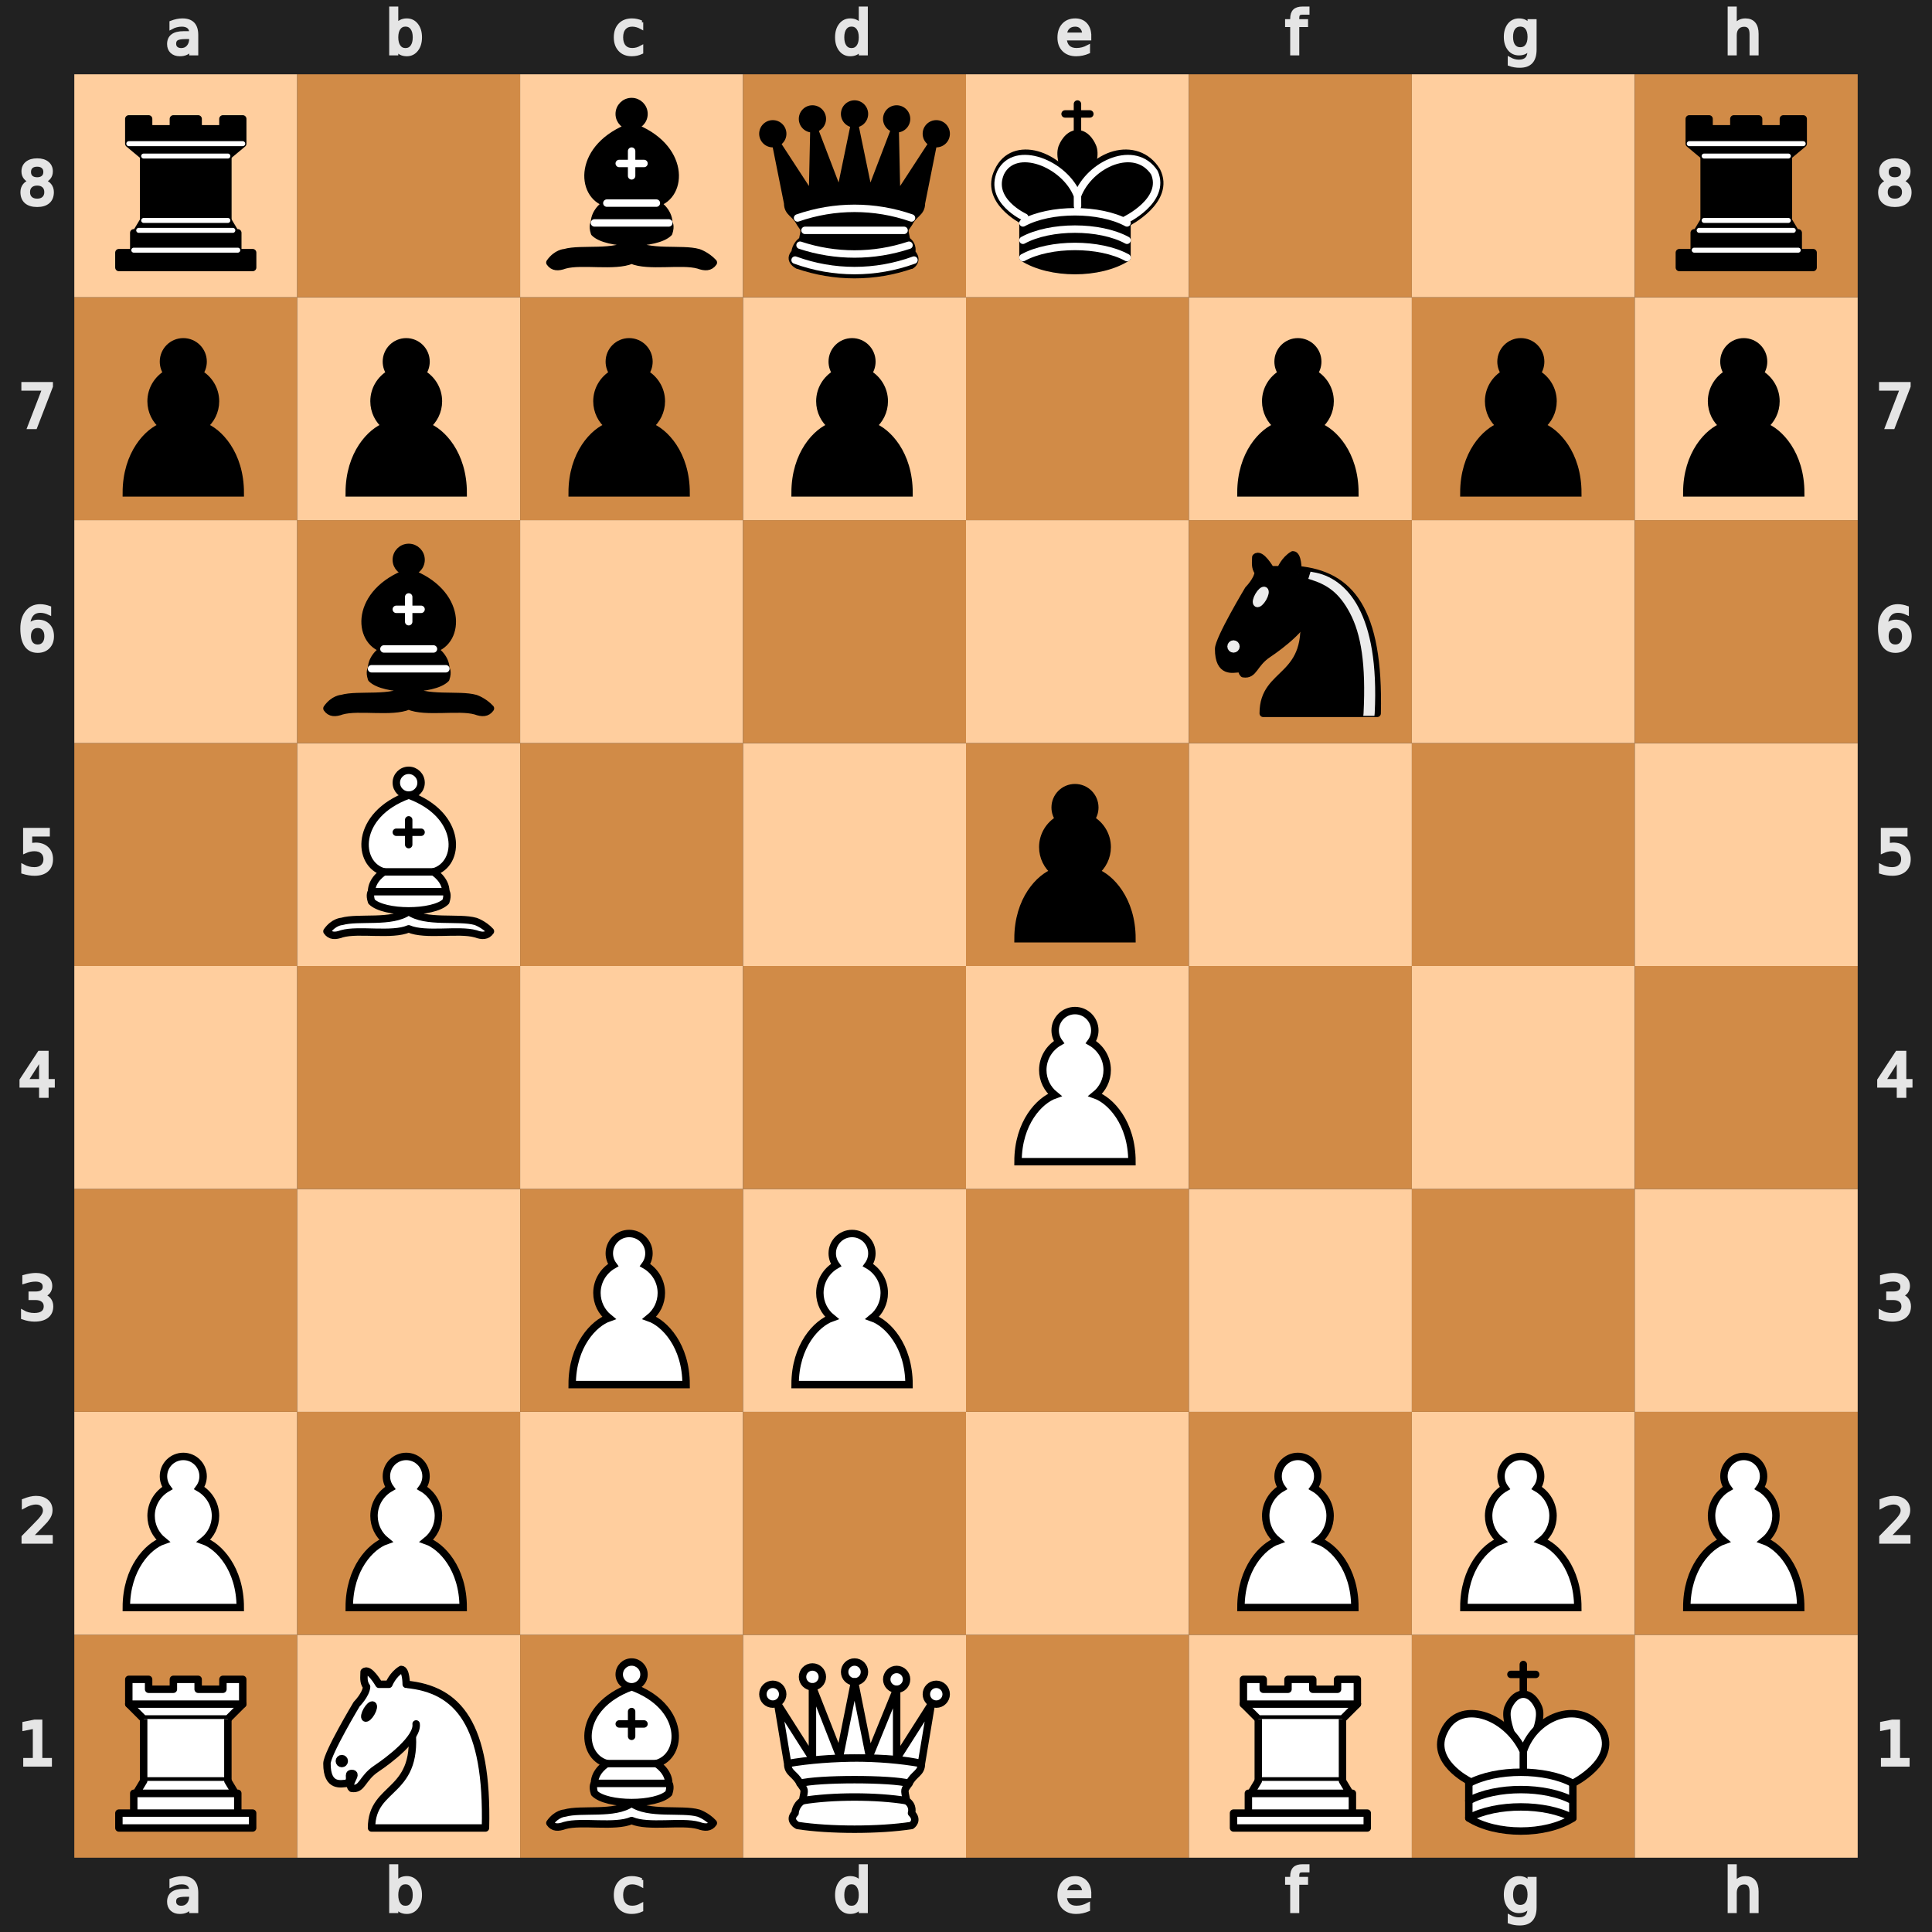
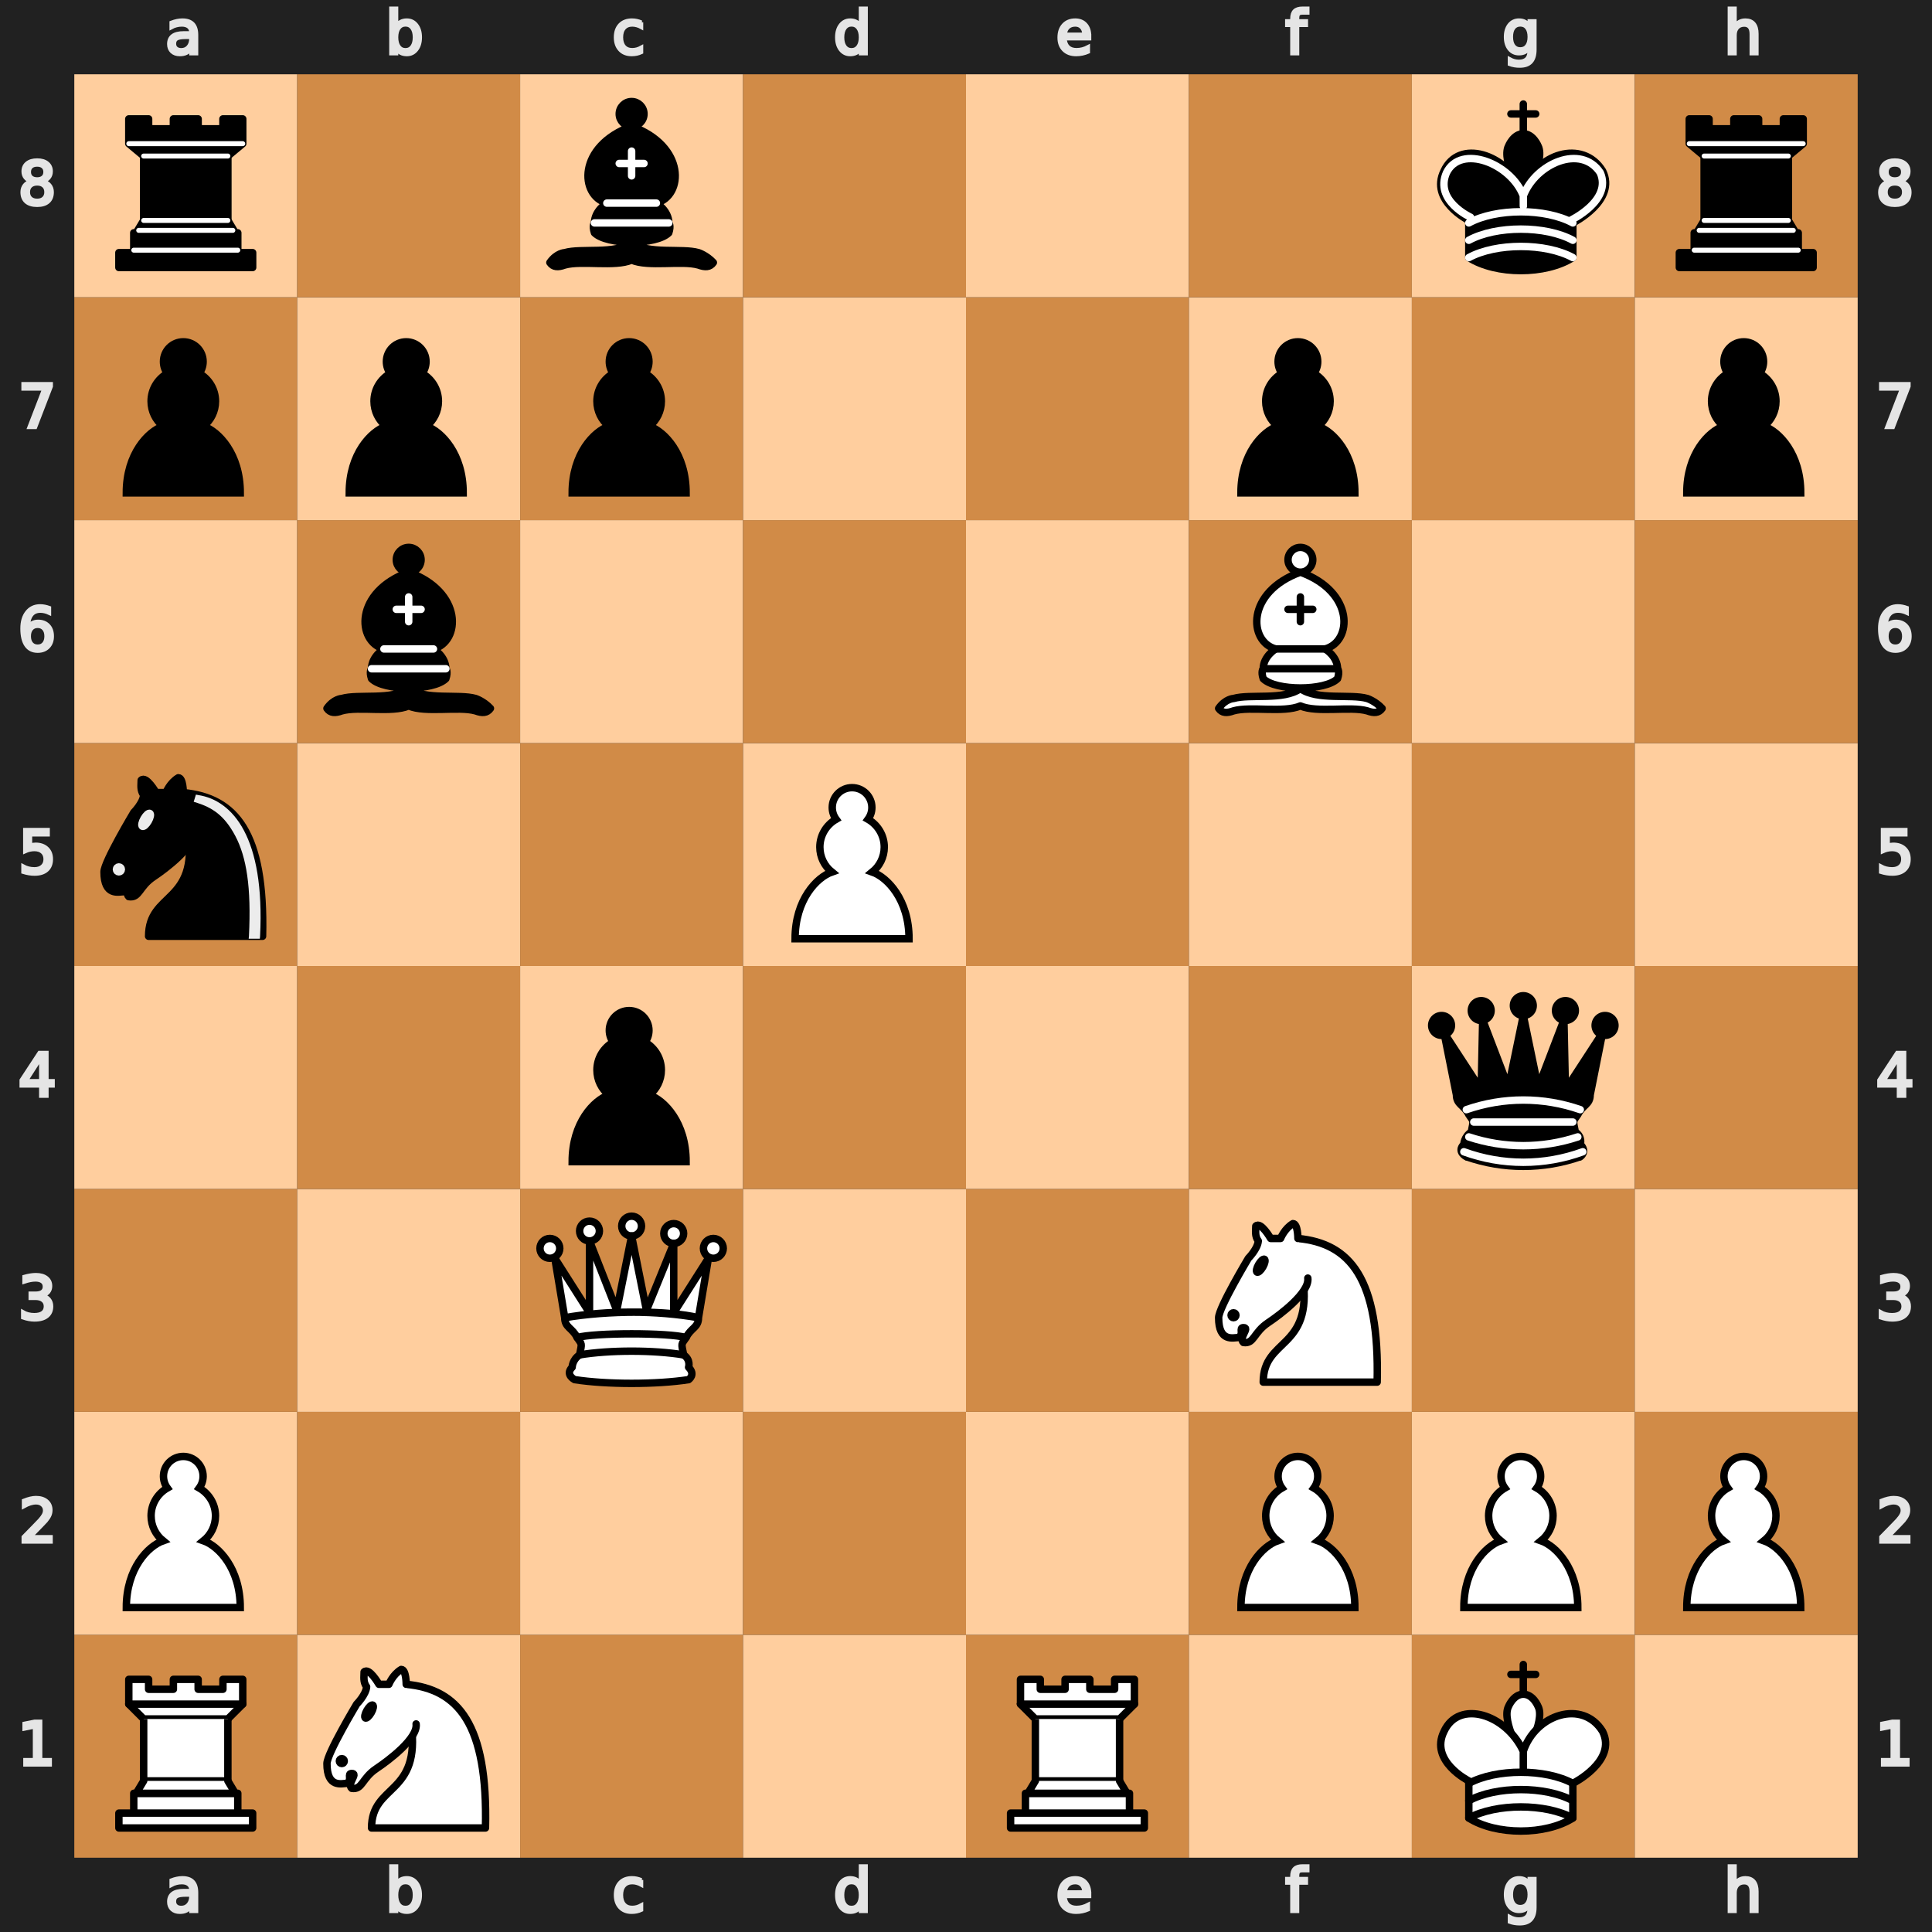
<svg xmlns="http://www.w3.org/2000/svg" xmlns:xlink="http://www.w3.org/1999/xlink" version="1.1" viewBox="0 0 390 390">
  <defs>
    <g class="white pawn" id="white-pawn">
      <path d="M22 9c-2.21 0-4 1.79-4 4 0 .89.29 1.71.78 2.38-1.95 1.12-3.28 3.21-3.28 5.62 0 2.03.94 3.84 2.41 5.03-3 1.06-7.41 5.55-7.41 13.47h23c0-7.92-4.41-12.41-7.41-13.47 1.47-1.19 2.41-3 2.41-5.03 0-2.41-1.33-4.5-3.28-5.62.49-.67.78-1.49.78-2.38 0-2.21-1.79-4-4-4z" fill="#fff" stroke="#000" stroke-linecap="round" stroke-width="1.5" />
    </g>
    <g class="white knight" fill="none" fill-rule="evenodd" id="white-knight" stroke="#000" stroke-linecap="round" stroke-linejoin="round" stroke-width="1.5">
      <path d="M 22,10 C 32.5,11 38.5,18 38,39 L 15,39 C 15,30 25,32.5 23,18" style="fill:#ffffff; stroke:#000000;" />
      <path d="M 24,18 C 24.38,20.91 18.45,25.37 16,27 C 13,29 13.18,31.34 11,31 C 9.958,30.06 12.41,27.96 11,28 C 10,28 11.19,29.23 10,30 C 9,30 5.997,31 6,26 C 6,24 12,14 12,14 C 12,14 13.89,12.1 14,10.5 C 13.27,9.506 13.5,8.5 13.5,7.5 C 14.5,6.5 16.5,10 16.5,10 L 18.5,10 C 18.5,10 19.28,8.008 21,7 C 22,7 22,10 22,10" style="fill:#ffffff; stroke:#000000;" />
      <path d="M 9.5 25.5 A 0.5 0.5 0 1 1 8.5,25.5 A 0.5 0.5 0 1 1 9.5 25.5 z" style="fill:#000000; stroke:#000000;" />
      <path d="M 15 15.5 A 0.5 1.5 0 1 1 14,15.5 A 0.5 1.5 0 1 1 15 15.5 z" style="fill:#000000; stroke:#000000;" transform="matrix(0.866,0.5,-0.5,0.866,9.693,-5.173)" />
    </g>
    <g class="white bishop" fill="none" fill-rule="evenodd" id="white-bishop" stroke="#000" stroke-linecap="round" stroke-linejoin="round" stroke-width="1.5">
      <g fill="#fff" stroke-linecap="butt">
        <path d="M9 36c3.39-.97 10.11.43 13.5-2 3.39 2.43 10.11 1.03 13.5 2 0 0 1.65.54 3 2-.68.97-1.65.99-3 .5-3.39-.97-10.11.46-13.5-1-3.39 1.46-10.11.03-13.5 1-1.354.49-2.323.47-3-.5 1.354-1.94 3-2 3-2zM15 32c2.5 2.5 12.5 2.5 15 0 .5-1.5 0-2 0-2 0-2.5-2.5-4-2.5-4 5.5-1.5 6-11.5-5-15.5-11 4-10.5 14-5 15.5 0 0-2.5 1.5-2.5 4 0 0-.5.5 0 2zM25 8a2.5 2.5 0 1 1-5 0 2.5 2.5 0 1 1 5 0z" />
      </g>
      <path d="M17.5 26h10M15 30h15m-7.5-14.5v5M20 18h5" stroke-linejoin="miter" />
    </g>
    <g class="white rook" fill="#fff" fill-rule="evenodd" id="white-rook" stroke="#000" stroke-linecap="round" stroke-linejoin="round" stroke-width="1.5">
      <path d="M9 39h27v-3H9v3zM12 36v-4h21v4H12zM11 14V9h4v2h5V9h5v2h5V9h4v5" stroke-linecap="butt" />
      <path d="M34 14l-3 3H14l-3-3" />
      <path d="M31 17v12.5H14V17" stroke-linecap="butt" stroke-linejoin="miter" />
      <path d="M31 29.5l1.5 2.5h-20l1.5-2.5" />
      <path d="M11 14h23" fill="none" stroke-linejoin="miter" />
    </g>
    <g class="white queen" fill="#fff" fill-rule="evenodd" id="white-queen" stroke="#000" stroke-linecap="round" stroke-linejoin="round" stroke-width="1.5">
      <path d="M8 12a2 2 0 1 1-4 0 2 2 0 1 1 4 0zM24.5 7.5a2 2 0 1 1-4 0 2 2 0 1 1 4 0zM41 12a2 2 0 1 1-4 0 2 2 0 1 1 4 0zM16 8.5a2 2 0 1 1-4 0 2 2 0 1 1 4 0zM33 9a2 2 0 1 1-4 0 2 2 0 1 1 4 0z" />
      <path d="M9 26c8.5-1.5 21-1.5 27 0l2-12-7 11V11l-5.5 13.5-3-15-3 15-5.5-14V25L7 14l2 12zM9 26c0 2 1.5 2 2.5 4 1 1.5 1 1 .5 3.5-1.5 1-1.5 2.5-1.5 2.5-1.5 1.5.5 2.5.5 2.5 6.5 1 16.5 1 23 0 0 0 1.5-1 0-2.5 0 0 .5-1.5-1-2.5-.5-2.5-.5-2 .5-3.5 1-2 2.5-2 2.5-4-8.5-1.5-18.5-1.5-27 0z" stroke-linecap="butt" />
      <path d="M11.5 30c3.5-1 18.5-1 22 0M12 33.5c6-1 15-1 21 0" fill="none" />
    </g>
    <g class="white king" fill="none" fill-rule="evenodd" id="white-king" stroke="#000" stroke-linecap="round" stroke-linejoin="round" stroke-width="1.5">
      <path d="M22.5 11.63V6M20 8h5" stroke-linejoin="miter" />
      <path d="M22.5 25s4.5-7.5 3-10.5c0 0-1-2.5-3-2.5s-3 2.5-3 2.5c-1.5 3 3 10.5 3 10.5" fill="#fff" stroke-linecap="butt" stroke-linejoin="miter" />
      <path d="M11.5 37c5.5 3.5 15.5 3.5 21 0v-7s9-4.5 6-10.5c-4-6.5-13.5-3.5-16 4V27v-3.5c-3.5-7.5-13-10.5-16-4-3 6 5 10 5 10V37z" fill="#fff" />
      <path d="M11.5 30c5.5-3 15.5-3 21 0m-21 3.5c5.5-3 15.5-3 21 0m-21 3.5c5.5-3 15.5-3 21 0" />
    </g>
    <g class="black pawn" id="black-pawn">
      <path d="M22 9c-2.21 0-4 1.79-4 4 0 .89.29 1.71.78 2.38-1.95 1.12-3.28 3.21-3.28 5.62 0 2.03.94 3.84 2.41 5.03-3 1.06-7.41 5.55-7.41 13.47h23c0-7.92-4.41-12.41-7.41-13.47 1.47-1.19 2.41-3 2.41-5.03 0-2.41-1.33-4.5-3.28-5.62.49-.67.78-1.49.78-2.38 0-2.21-1.79-4-4-4z" stroke="#000" stroke-linecap="round" stroke-width="1.5" />
    </g>
    <g class="black knight" fill="none" fill-rule="evenodd" id="black-knight" stroke="#000" stroke-linecap="round" stroke-linejoin="round" stroke-width="1.5">
      <path d="M 22,10 C 32.5,11 38.5,18 38,39 L 15,39 C 15,30 25,32.5 23,18" style="fill:#000000; stroke:#000000;" />
      <path d="M 24,18 C 24.38,20.91 18.45,25.37 16,27 C 13,29 13.18,31.34 11,31 C 9.958,30.06 12.41,27.96 11,28 C 10,28 11.19,29.23 10,30 C 9,30 5.997,31 6,26 C 6,24 12,14 12,14 C 12,14 13.89,12.1 14,10.5 C 13.27,9.506 13.5,8.5 13.5,7.5 C 14.5,6.5 16.5,10 16.5,10 L 18.5,10 C 18.5,10 19.28,8.008 21,7 C 22,7 22,10 22,10" style="fill:#000000; stroke:#000000;" />
      <path d="M 9.5 25.5 A 0.5 0.5 0 1 1 8.5,25.5 A 0.5 0.5 0 1 1 9.5 25.5 z" style="fill:#ececec; stroke:#ececec;" />
      <path d="M 15 15.5 A 0.5 1.5 0 1 1 14,15.5 A 0.5 1.5 0 1 1 15 15.5 z" style="fill:#ececec; stroke:#ececec;" transform="matrix(0.866,0.5,-0.5,0.866,9.693,-5.173)" />
      <path d="M 24.55,10.4 L 24.1,11.85 L 24.6,12 C 27.75,13 30.25,14.49 32.5,18.75 C 34.75,23.01 35.75,29.06 35.25,39 L 35.2,39.5 L 37.45,39.5 L 37.5,39 C 38,28.94 36.62,22.15 34.25,17.66 C 31.88,13.17 28.46,11.02 25.06,10.5 L 24.55,10.4 z " style="fill:#ececec; stroke:none;" />
    </g>
    <g class="black bishop" fill="none" fill-rule="evenodd" id="black-bishop" stroke="#000" stroke-linecap="round" stroke-linejoin="round" stroke-width="1.5">
      <path d="M9 36c3.39-.97 10.11.43 13.5-2 3.39 2.43 10.11 1.03 13.5 2 0 0 1.65.54 3 2-.68.97-1.65.99-3 .5-3.39-.97-10.11.46-13.5-1-3.39 1.46-10.11.03-13.5 1-1.354.49-2.323.47-3-.5 1.354-1.94 3-2 3-2zm6-4c2.5 2.5 12.5 2.5 15 0 .5-1.5 0-2 0-2 0-2.5-2.5-4-2.5-4 5.5-1.5 6-11.5-5-15.5-11 4-10.5 14-5 15.5 0 0-2.5 1.5-2.5 4 0 0-.5.5 0 2zM25 8a2.5 2.5 0 1 1-5 0 2.5 2.5 0 1 1 5 0z" fill="#000" stroke-linecap="butt" />
      <path d="M17.5 26h10M15 30h15m-7.5-14.5v5M20 18h5" stroke="#fff" stroke-linejoin="miter" />
    </g>
    <g class="black rook" fill="#000" fill-rule="evenodd" id="black-rook" stroke="#000" stroke-linecap="round" stroke-linejoin="round" stroke-width="1.5">
      <path d="M9 39h27v-3H9v3zM12.5 32l1.5-2.5h17l1.5 2.5h-20zM12 36v-4h21v4H12z" stroke-linecap="butt" />
      <path d="M14 29.5v-13h17v13H14z" stroke-linecap="butt" stroke-linejoin="miter" />
      <path d="M14 16.5L11 14h23l-3 2.5H14zM11 14V9h4v2h5V9h5v2h5V9h4v5H11z" stroke-linecap="butt" />
      <path d="M12 35.5h21M13 31.5h19M14 29.5h17M14 16.5h17M11 14h23" fill="none" stroke="#fff" stroke-linejoin="miter" stroke-width="1" />
    </g>
    <g class="black queen" fill="#000" fill-rule="evenodd" id="black-queen" stroke="#000" stroke-linecap="round" stroke-linejoin="round" stroke-width="1.5">
      <g fill="#000" stroke="none">
        <circle cx="6" cy="12" r="2.75" />
        <circle cx="14" cy="9" r="2.75" />
        <circle cx="22.5" cy="8" r="2.75" />
        <circle cx="31" cy="9" r="2.75" />
        <circle cx="39" cy="12" r="2.75" />
      </g>
      <path d="M9 26c8.5-1.5 21-1.5 27 0l2.5-12.5L31 25l-.3-14.1-5.2 13.6-3-14.5-3 14.5-5.2-13.6L14 25 6.5 13.5 9 26zM9 26c0 2 1.5 2 2.5 4 1 1.5 1 1 .5 3.5-1.5 1-1.5 2.5-1.5 2.5-1.5 1.5.5 2.5.5 2.5 6.5 1 16.5 1 23 0 0 0 1.5-1 0-2.5 0 0 .5-1.5-1-2.5-.5-2.5-.5-2 .5-3.5 1-2 2.5-2 2.5-4-8.5-1.5-18.5-1.5-27 0z" stroke-linecap="butt" />
      <path d="M11 38.5a35 35 1 0 0 23 0" fill="none" stroke-linecap="butt" />
      <path d="M11 29a35 35 1 0 1 23 0M12.5 31.5h20M11.5 34.5a35 35 1 0 0 22 0M10.5 37.5a35 35 1 0 0 24 0" fill="none" stroke="#fff" />
    </g>
    <g class="black king" fill="none" fill-rule="evenodd" id="black-king" stroke="#000" stroke-linecap="round" stroke-linejoin="round" stroke-width="1.5">
      <path d="M22.5 11.63V6" stroke-linejoin="miter" />
      <path d="M22.5 25s4.5-7.5 3-10.5c0 0-1-2.5-3-2.5s-3 2.5-3 2.5c-1.5 3 3 10.5 3 10.5" fill="#000" stroke-linecap="butt" stroke-linejoin="miter" />
      <path d="M11.5 37c5.5 3.5 15.5 3.5 21 0v-7s9-4.5 6-10.5c-4-6.5-13.5-3.5-16 4V27v-3.5c-3.5-7.5-13-10.5-16-4-3 6 5 10 5 10V37z" fill="#000" />
      <path d="M20 8h5" stroke-linejoin="miter" />
      <path d="M32 29.5s8.5-4 6.03-9.65C34.15 14 25 18 22.5 24.5l.01 2.1-.01-2.1C20 18 9.906 14 6.997 19.85c-2.497 5.65 4.853 9 4.853 9M11.5 30c5.5-3 15.5-3 21 0m-21 3.5c5.5-3 15.5-3 21 0m-21 3.5c5.5-3 15.5-3 21 0" stroke="#fff" />
    </g>
  </defs>
  <rect fill="#212121" height="390" width="390" x="0" y="0" />
  <rect class="square dark a1" fill="#d18b47" height="45" stroke="none" width="45" x="15" y="330" />
  <use transform="translate(15, 330)" xlink:href="#white-rook" />
  <rect class="square light b1" fill="#ffce9e" height="45" stroke="none" width="45" x="60" y="330" />
  <use transform="translate(60, 330)" xlink:href="#white-knight" />
  <rect class="square dark c1" fill="#d18b47" height="45" stroke="none" width="45" x="105" y="330" />
-   <use transform="translate(105, 330)" xlink:href="#white-bishop" />
  <rect class="square light d1" fill="#ffce9e" height="45" stroke="none" width="45" x="150" y="330" />
-   <use transform="translate(150, 330)" xlink:href="#white-queen" />
  <rect class="square dark e1" fill="#d18b47" height="45" stroke="none" width="45" x="195" y="330" />
+   <use transform="translate(195, 330)" xlink:href="#white-rook" />
  <rect class="square light f1" fill="#ffce9e" height="45" stroke="none" width="45" x="240" y="330" />
-   <use transform="translate(240, 330)" xlink:href="#white-rook" />
  <rect class="square dark g1" fill="#d18b47" height="45" stroke="none" width="45" x="285" y="330" />
  <use transform="translate(285, 330)" xlink:href="#white-king" />
  <rect class="square light h1" fill="#ffce9e" height="45" stroke="none" width="45" x="330" y="330" />
  <rect class="square light a2" fill="#ffce9e" height="45" stroke="none" width="45" x="15" y="285" />
  <use transform="translate(15, 285)" xlink:href="#white-pawn" />
  <rect class="square dark b2" fill="#d18b47" height="45" stroke="none" width="45" x="60" y="285" />
-   <use transform="translate(60, 285)" xlink:href="#white-pawn" />
  <rect class="square light c2" fill="#ffce9e" height="45" stroke="none" width="45" x="105" y="285" />
  <rect class="square dark d2" fill="#d18b47" height="45" stroke="none" width="45" x="150" y="285" />
  <rect class="square light e2" fill="#ffce9e" height="45" stroke="none" width="45" x="195" y="285" />
  <rect class="square dark f2" fill="#d18b47" height="45" stroke="none" width="45" x="240" y="285" />
  <use transform="translate(240, 285)" xlink:href="#white-pawn" />
  <rect class="square light g2" fill="#ffce9e" height="45" stroke="none" width="45" x="285" y="285" />
  <use transform="translate(285, 285)" xlink:href="#white-pawn" />
  <rect class="square dark h2" fill="#d18b47" height="45" stroke="none" width="45" x="330" y="285" />
  <use transform="translate(330, 285)" xlink:href="#white-pawn" />
  <rect class="square dark a3" fill="#d18b47" height="45" stroke="none" width="45" x="15" y="240" />
  <rect class="square light b3" fill="#ffce9e" height="45" stroke="none" width="45" x="60" y="240" />
  <rect class="square dark c3" fill="#d18b47" height="45" stroke="none" width="45" x="105" y="240" />
-   <use transform="translate(105, 240)" xlink:href="#white-pawn" />
+   <use transform="translate(105, 240)" xlink:href="#white-queen" />
  <rect class="square light d3" fill="#ffce9e" height="45" stroke="none" width="45" x="150" y="240" />
-   <use transform="translate(150, 240)" xlink:href="#white-pawn" />
  <rect class="square dark e3" fill="#d18b47" height="45" stroke="none" width="45" x="195" y="240" />
  <rect class="square light f3" fill="#ffce9e" height="45" stroke="none" width="45" x="240" y="240" />
+   <use transform="translate(240, 240)" xlink:href="#white-knight" />
  <rect class="square dark g3" fill="#d18b47" height="45" stroke="none" width="45" x="285" y="240" />
  <rect class="square light h3" fill="#ffce9e" height="45" stroke="none" width="45" x="330" y="240" />
  <rect class="square light a4" fill="#ffce9e" height="45" stroke="none" width="45" x="15" y="195" />
  <rect class="square dark b4" fill="#d18b47" height="45" stroke="none" width="45" x="60" y="195" />
  <rect class="square light c4" fill="#ffce9e" height="45" stroke="none" width="45" x="105" y="195" />
+   <use transform="translate(105, 195)" xlink:href="#black-pawn" />
  <rect class="square dark d4" fill="#d18b47" height="45" stroke="none" width="45" x="150" y="195" />
  <rect class="square light e4" fill="#ffce9e" height="45" stroke="none" width="45" x="195" y="195" />
-   <use transform="translate(195, 195)" xlink:href="#white-pawn" />
  <rect class="square dark f4" fill="#d18b47" height="45" stroke="none" width="45" x="240" y="195" />
  <rect class="square light g4" fill="#ffce9e" height="45" stroke="none" width="45" x="285" y="195" />
+   <use transform="translate(285, 195)" xlink:href="#black-queen" />
  <rect class="square dark h4" fill="#d18b47" height="45" stroke="none" width="45" x="330" y="195" />
  <rect class="square dark a5" fill="#d18b47" height="45" stroke="none" width="45" x="15" y="150" />
+   <use transform="translate(15, 150)" xlink:href="#black-knight" />
  <rect class="square light b5" fill="#ffce9e" height="45" stroke="none" width="45" x="60" y="150" />
-   <use transform="translate(60, 150)" xlink:href="#white-bishop" />
  <rect class="square dark c5" fill="#d18b47" height="45" stroke="none" width="45" x="105" y="150" />
  <rect class="square light d5" fill="#ffce9e" height="45" stroke="none" width="45" x="150" y="150" />
+   <use transform="translate(150, 150)" xlink:href="#white-pawn" />
  <rect class="square dark e5" fill="#d18b47" height="45" stroke="none" width="45" x="195" y="150" />
-   <use transform="translate(195, 150)" xlink:href="#black-pawn" />
  <rect class="square light f5" fill="#ffce9e" height="45" stroke="none" width="45" x="240" y="150" />
  <rect class="square dark g5" fill="#d18b47" height="45" stroke="none" width="45" x="285" y="150" />
  <rect class="square light h5" fill="#ffce9e" height="45" stroke="none" width="45" x="330" y="150" />
  <rect class="square light a6" fill="#ffce9e" height="45" stroke="none" width="45" x="15" y="105" />
  <rect class="square dark b6" fill="#d18b47" height="45" stroke="none" width="45" x="60" y="105" />
  <use transform="translate(60, 105)" xlink:href="#black-bishop" />
  <rect class="square light c6" fill="#ffce9e" height="45" stroke="none" width="45" x="105" y="105" />
  <rect class="square dark d6" fill="#d18b47" height="45" stroke="none" width="45" x="150" y="105" />
  <rect class="square light e6" fill="#ffce9e" height="45" stroke="none" width="45" x="195" y="105" />
  <rect class="square dark f6" fill="#d18b47" height="45" stroke="none" width="45" x="240" y="105" />
-   <use transform="translate(240, 105)" xlink:href="#black-knight" />
+   <use transform="translate(240, 105)" xlink:href="#white-bishop" />
  <rect class="square light g6" fill="#ffce9e" height="45" stroke="none" width="45" x="285" y="105" />
  <rect class="square dark h6" fill="#d18b47" height="45" stroke="none" width="45" x="330" y="105" />
  <rect class="square dark a7" fill="#d18b47" height="45" stroke="none" width="45" x="15" y="60" />
  <use transform="translate(15, 60)" xlink:href="#black-pawn" />
  <rect class="square light b7" fill="#ffce9e" height="45" stroke="none" width="45" x="60" y="60" />
  <use transform="translate(60, 60)" xlink:href="#black-pawn" />
  <rect class="square dark c7" fill="#d18b47" height="45" stroke="none" width="45" x="105" y="60" />
  <use transform="translate(105, 60)" xlink:href="#black-pawn" />
  <rect class="square light d7" fill="#ffce9e" height="45" stroke="none" width="45" x="150" y="60" />
-   <use transform="translate(150, 60)" xlink:href="#black-pawn" />
  <rect class="square dark e7" fill="#d18b47" height="45" stroke="none" width="45" x="195" y="60" />
  <rect class="square light f7" fill="#ffce9e" height="45" stroke="none" width="45" x="240" y="60" />
  <use transform="translate(240, 60)" xlink:href="#black-pawn" />
  <rect class="square dark g7" fill="#d18b47" height="45" stroke="none" width="45" x="285" y="60" />
-   <use transform="translate(285, 60)" xlink:href="#black-pawn" />
  <rect class="square light h7" fill="#ffce9e" height="45" stroke="none" width="45" x="330" y="60" />
  <use transform="translate(330, 60)" xlink:href="#black-pawn" />
  <rect class="square light a8" fill="#ffce9e" height="45" stroke="none" width="45" x="15" y="15" />
  <use transform="translate(15, 15)" xlink:href="#black-rook" />
  <rect class="square dark b8" fill="#d18b47" height="45" stroke="none" width="45" x="60" y="15" />
  <rect class="square light c8" fill="#ffce9e" height="45" stroke="none" width="45" x="105" y="15" />
  <use transform="translate(105, 15)" xlink:href="#black-bishop" />
  <rect class="square dark d8" fill="#d18b47" height="45" stroke="none" width="45" x="150" y="15" />
-   <use transform="translate(150, 15)" xlink:href="#black-queen" />
  <rect class="square light e8" fill="#ffce9e" height="45" stroke="none" width="45" x="195" y="15" />
-   <use transform="translate(195, 15)" xlink:href="#black-king" />
  <rect class="square dark f8" fill="#d18b47" height="45" stroke="none" width="45" x="240" y="15" />
  <rect class="square light g8" fill="#ffce9e" height="45" stroke="none" width="45" x="285" y="15" />
+   <use transform="translate(285, 15)" xlink:href="#black-king" />
  <rect class="square dark h8" fill="#d18b47" height="45" stroke="none" width="45" x="330" y="15" />
  <use transform="translate(330, 15)" xlink:href="#black-rook" />
  <g fill="#e5e5e5" stroke="#e5e5e5" transform="translate(20, 0) scale(0.75, 0.75)">
    <path d="M23.328 10.016q-1.742 0-2.414.398-.672.398-.672 1.36 0 .765.5 1.218.508.445 1.375.445 1.196 0 1.914-.843.727-.852.727-2.258v-.32zm2.867-.594v4.992h-1.437v-1.328q-.492.797-1.227 1.18-.734.375-1.797.375-1.343 0-2.14-.75-.79-.758-.79-2.024 0-1.476.985-2.226.992-.75 2.953-.75h2.016V8.75q0-.992-.656-1.531-.649-.547-1.829-.547-.75 0-1.46.18-.711.18-1.368.539V6.062q.79-.304 1.532-.453.742-.156 1.445-.156 1.898 0 2.836.984.937.985.937 2.985z" />
  </g>
  <g fill="#e5e5e5" stroke="#e5e5e5" transform="translate(20, 375) scale(0.75, 0.75)">
    <path d="M23.328 10.016q-1.742 0-2.414.398-.672.398-.672 1.36 0 .765.5 1.218.508.445 1.375.445 1.196 0 1.914-.843.727-.852.727-2.258v-.32zm2.867-.594v4.992h-1.437v-1.328q-.492.797-1.227 1.18-.734.375-1.797.375-1.343 0-2.14-.75-.79-.758-.79-2.024 0-1.476.985-2.226.992-.75 2.953-.75h2.016V8.75q0-.992-.656-1.531-.649-.547-1.829-.547-.75 0-1.46.18-.711.18-1.368.539V6.062q.79-.304 1.532-.453.742-.156 1.445-.156 1.898 0 2.836.984.937.985.937 2.985z" />
  </g>
  <g fill="#e5e5e5" stroke="#e5e5e5" transform="translate(65, 0) scale(0.75, 0.75)">
    <path d="M24.922 10.047q0-1.586-.656-2.485-.649-.906-1.79-.906-1.14 0-1.796.906-.649.899-.649 2.485 0 1.586.649 2.492.656.898 1.797.898 1.14 0 1.789-.898.656-.906.656-2.492zm-4.89-3.055q.452-.781 1.14-1.156.695-.383 1.656-.383 1.594 0 2.586 1.266 1 1.265 1 3.328 0 2.062-1 3.328-.992 1.266-2.586 1.266-.96 0-1.656-.375-.688-.383-1.14-1.164v1.312h-1.446V2.258h1.445z" />
  </g>
  <g fill="#e5e5e5" stroke="#e5e5e5" transform="translate(65, 375) scale(0.75, 0.75)">
    <path d="M24.922 10.047q0-1.586-.656-2.485-.649-.906-1.79-.906-1.14 0-1.796.906-.649.899-.649 2.485 0 1.586.649 2.492.656.898 1.797.898 1.14 0 1.789-.898.656-.906.656-2.492zm-4.89-3.055q.452-.781 1.14-1.156.695-.383 1.656-.383 1.594 0 2.586 1.266 1 1.265 1 3.328 0 2.062-1 3.328-.992 1.266-2.586 1.266-.96 0-1.656-.375-.688-.383-1.14-1.164v1.312h-1.446V2.258h1.445z" />
  </g>
  <g fill="#e5e5e5" stroke="#e5e5e5" transform="translate(110, 0) scale(0.75, 0.75)">
    <path d="M25.96 6v1.344q-.608-.336-1.226-.5-.609-.172-1.234-.172-1.398 0-2.172.89-.773.883-.773 2.485 0 1.601.773 2.492.774.883 2.172.883.625 0 1.234-.164.618-.172 1.227-.508v1.328q-.602.281-1.25.422-.64.14-1.367.14-1.977 0-3.14-1.242-1.165-1.242-1.165-3.351 0-2.14 1.172-3.367 1.18-1.227 3.227-1.227.664 0 1.296.14.633.134 1.227.407z" />
  </g>
  <g fill="#e5e5e5" stroke="#e5e5e5" transform="translate(110, 375) scale(0.75, 0.75)">
    <path d="M25.96 6v1.344q-.608-.336-1.226-.5-.609-.172-1.234-.172-1.398 0-2.172.89-.773.883-.773 2.485 0 1.601.773 2.492.774.883 2.172.883.625 0 1.234-.164.618-.172 1.227-.508v1.328q-.602.281-1.25.422-.64.14-1.367.14-1.977 0-3.14-1.242-1.165-1.242-1.165-3.351 0-2.14 1.172-3.367 1.18-1.227 3.227-1.227.664 0 1.296.14.633.134 1.227.407z" />
  </g>
  <g fill="#e5e5e5" stroke="#e5e5e5" transform="translate(155, 0) scale(0.75, 0.75)">
    <path d="M24.973 6.992V2.258h1.437v12.156h-1.437v-1.312q-.453.78-1.149 1.164-.687.375-1.656.375-1.586 0-2.586-1.266-.992-1.266-.992-3.328 0-2.063.992-3.328 1-1.266 2.586-1.266.969 0 1.656.383.696.375 1.149 1.156zm-4.899 3.055q0 1.586.649 2.492.656.898 1.797.898 1.14 0 1.796-.898.657-.906.657-2.492 0-1.586-.657-2.485-.656-.906-1.796-.906-1.141 0-1.797.906-.649.899-.649 2.485z" />
  </g>
  <g fill="#e5e5e5" stroke="#e5e5e5" transform="translate(155, 375) scale(0.75, 0.75)">
    <path d="M24.973 6.992V2.258h1.437v12.156h-1.437v-1.312q-.453.78-1.149 1.164-.687.375-1.656.375-1.586 0-2.586-1.266-.992-1.266-.992-3.328 0-2.063.992-3.328 1-1.266 2.586-1.266.969 0 1.656.383.696.375 1.149 1.156zm-4.899 3.055q0 1.586.649 2.492.656.898 1.797.898 1.14 0 1.796-.898.657-.906.657-2.492 0-1.586-.657-2.485-.656-.906-1.796-.906-1.141 0-1.797.906-.649.899-.649 2.485z" />
  </g>
  <g fill="#e5e5e5" stroke="#e5e5e5" transform="translate(200, 0) scale(0.75, 0.75)">
    <path d="M26.555 9.68v.703h-6.61q.094 1.484.89 2.265.806.774 2.235.774.828 0 1.602-.203.781-.203 1.547-.61v1.36q-.774.328-1.586.5-.813.172-1.649.172-2.093 0-3.32-1.22-1.219-1.218-1.219-3.296 0-2.148 1.157-3.406 1.164-1.266 3.132-1.266 1.766 0 2.79 1.14 1.03 1.134 1.03 3.087zm-1.438-.422q-.015-1.18-.664-1.883-.64-.703-1.703-.703-1.203 0-1.93.68-.718.68-.828 1.914z" />
  </g>
  <g fill="#e5e5e5" stroke="#e5e5e5" transform="translate(200, 375) scale(0.75, 0.75)">
    <path d="M26.555 9.68v.703h-6.61q.094 1.484.89 2.265.806.774 2.235.774.828 0 1.602-.203.781-.203 1.547-.61v1.36q-.774.328-1.586.5-.813.172-1.649.172-2.093 0-3.32-1.22-1.219-1.218-1.219-3.296 0-2.148 1.157-3.406 1.164-1.266 3.132-1.266 1.766 0 2.79 1.14 1.03 1.134 1.03 3.087zm-1.438-.422q-.015-1.18-.664-1.883-.64-.703-1.703-.703-1.203 0-1.93.68-.718.68-.828 1.914z" />
  </g>
  <g fill="#e5e5e5" stroke="#e5e5e5" transform="translate(245, 0) scale(0.75, 0.75)">
    <path d="M25.285 2.258v1.195H23.91q-.773 0-1.078.313-.297.312-.297 1.125v.773h2.367v1.117h-2.367v7.633H21.09V6.781h-1.375V5.664h1.375v-.61q0-1.46.68-2.124.68-.672 2.156-.672z" />
  </g>
  <g fill="#e5e5e5" stroke="#e5e5e5" transform="translate(245, 375) scale(0.75, 0.75)">
    <path d="M25.285 2.258v1.195H23.91q-.773 0-1.078.313-.297.312-.297 1.125v.773h2.367v1.117h-2.367v7.633H21.09V6.781h-1.375V5.664h1.375v-.61q0-1.46.68-2.124.68-.672 2.156-.672z" />
  </g>
  <g fill="#e5e5e5" stroke="#e5e5e5" transform="translate(290, 0) scale(0.75, 0.75)">
    <path d="M24.973 9.937q0-1.562-.649-2.421-.64-.86-1.804-.86-1.157 0-1.805.86-.64.859-.64 2.421 0 1.555.64 2.415.648.859 1.805.859 1.164 0 1.804-.86.649-.859.649-2.414zm1.437 3.391q0 2.234-.992 3.32-.992 1.094-3.04 1.094-.757 0-1.429-.117-.672-.11-1.304-.344v-1.398q.632.344 1.25.508.617.164 1.257.164 1.414 0 2.118-.743.703-.734.703-2.226v-.711q-.446.773-1.141 1.156-.695.383-1.664.383-1.61 0-2.594-1.227-.984-1.226-.984-3.25 0-2.03.984-3.257.985-1.227 2.594-1.227.969 0 1.664.383t1.14 1.156V5.664h1.438z" />
  </g>
  <g fill="#e5e5e5" stroke="#e5e5e5" transform="translate(290, 375) scale(0.75, 0.75)">
    <path d="M24.973 9.937q0-1.562-.649-2.421-.64-.86-1.804-.86-1.157 0-1.805.86-.64.859-.64 2.421 0 1.555.64 2.415.648.859 1.805.859 1.164 0 1.804-.86.649-.859.649-2.414zm1.437 3.391q0 2.234-.992 3.32-.992 1.094-3.04 1.094-.757 0-1.429-.117-.672-.11-1.304-.344v-1.398q.632.344 1.25.508.617.164 1.257.164 1.414 0 2.118-.743.703-.734.703-2.226v-.711q-.446.773-1.141 1.156-.695.383-1.664.383-1.61 0-2.594-1.227-.984-1.226-.984-3.25 0-2.03.984-3.257.985-1.227 2.594-1.227.969 0 1.664.383t1.14 1.156V5.664h1.438z" />
  </g>
  <g fill="#e5e5e5" stroke="#e5e5e5" transform="translate(335, 0) scale(0.75, 0.75)">
    <path d="M26.164 9.133v5.281h-1.437V9.18q0-1.243-.485-1.86-.484-.617-1.453-.617-1.164 0-1.836.742-.672.742-.672 2.024v4.945h-1.445V2.258h1.445v4.765q.516-.789 1.211-1.18.703-.39 1.617-.39 1.508 0 2.282.938.773.93.773 2.742z" />
  </g>
  <g fill="#e5e5e5" stroke="#e5e5e5" transform="translate(335, 375) scale(0.75, 0.75)">
    <path d="M26.164 9.133v5.281h-1.437V9.18q0-1.243-.485-1.86-.484-.617-1.453-.617-1.164 0-1.836.742-.672.742-.672 2.024v4.945h-1.445V2.258h1.445v4.765q.516-.789 1.211-1.18.703-.39 1.617-.39 1.508 0 2.282.938.773.93.773 2.742z" />
  </g>
  <g fill="#e5e5e5" stroke="#e5e5e5" transform="translate(0, 335) scale(0.75, 0.75)">
    <path d="M6.754 26.996h2.578v-8.898l-2.805.562v-1.437l2.79-.563h1.578v10.336h2.578v1.328h-6.72z" />
  </g>
  <g fill="#e5e5e5" stroke="#e5e5e5" transform="translate(375, 335) scale(0.75, 0.75)">
    <path d="M6.754 26.996h2.578v-8.898l-2.805.562v-1.437l2.79-.563h1.578v10.336h2.578v1.328h-6.72z" />
  </g>
  <g fill="#e5e5e5" stroke="#e5e5e5" transform="translate(0, 290) scale(0.75, 0.75)">
    <path d="M8.195 26.996h5.508v1.328H6.297v-1.328q.898-.93 2.445-2.492 1.555-1.57 1.953-2.024.758-.851 1.055-1.437.305-.594.305-1.164 0-.93-.657-1.516-.648-.586-1.695-.586-.742 0-1.57.258-.82.258-1.758.781v-1.593q.953-.383 1.781-.578.828-.196 1.516-.196 1.812 0 2.89.906 1.079.907 1.079 2.422 0 .72-.274 1.368-.265.64-.976 1.515-.196.227-1.243 1.313-1.046 1.078-2.953 3.023z" />
  </g>
  <g fill="#e5e5e5" stroke="#e5e5e5" transform="translate(375, 290) scale(0.75, 0.75)">
    <path d="M8.195 26.996h5.508v1.328H6.297v-1.328q.898-.93 2.445-2.492 1.555-1.57 1.953-2.024.758-.851 1.055-1.437.305-.594.305-1.164 0-.93-.657-1.516-.648-.586-1.695-.586-.742 0-1.57.258-.82.258-1.758.781v-1.593q.953-.383 1.781-.578.828-.196 1.516-.196 1.812 0 2.89.906 1.079.907 1.079 2.422 0 .72-.274 1.368-.265.64-.976 1.515-.196.227-1.243 1.313-1.046 1.078-2.953 3.023z" />
  </g>
  <g fill="#e5e5e5" stroke="#e5e5e5" transform="translate(0, 245) scale(0.75, 0.75)">
    <path d="M11.434 22.035q1.132.242 1.765 1.008.64.766.64 1.89 0 1.727-1.187 2.672-1.187.946-3.375.946-.734 0-1.515-.149-.774-.14-1.602-.43V26.45q.656.383 1.438.578.78.196 1.632.196 1.485 0 2.258-.586.782-.586.782-1.703 0-1.032-.727-1.61-.719-.586-2.008-.586h-1.36v-1.297h1.423q1.164 0 1.78-.46.618-.47.618-1.344 0-.899-.64-1.375-.633-.485-1.82-.485-.65 0-1.391.141-.743.14-1.633.437V16.95q.898-.25 1.68-.375.788-.125 1.484-.125 1.797 0 2.844.82 1.046.813 1.046 2.204 0 .968-.554 1.64-.555.664-1.578.922z" />
  </g>
  <g fill="#e5e5e5" stroke="#e5e5e5" transform="translate(375, 245) scale(0.75, 0.75)">
    <path d="M11.434 22.035q1.132.242 1.765 1.008.64.766.64 1.89 0 1.727-1.187 2.672-1.187.946-3.375.946-.734 0-1.515-.149-.774-.14-1.602-.43V26.45q.656.383 1.438.578.78.196 1.632.196 1.485 0 2.258-.586.782-.586.782-1.703 0-1.032-.727-1.61-.719-.586-2.008-.586h-1.36v-1.297h1.423q1.164 0 1.78-.46.618-.47.618-1.344 0-.899-.64-1.375-.633-.485-1.82-.485-.65 0-1.391.141-.743.14-1.633.437V16.95q.898-.25 1.68-.375.788-.125 1.484-.125 1.797 0 2.844.82 1.046.813 1.046 2.204 0 .968-.554 1.64-.555.664-1.578.922z" />
  </g>
  <g fill="#e5e5e5" stroke="#e5e5e5" transform="translate(0, 200) scale(0.75, 0.75)">
    <path d="M11.016 18.035L7.03 24.262h3.985zm-.414-1.375h1.984v7.602h1.664v1.312h-1.664v2.75h-1.57v-2.75H5.75v-1.523z" />
  </g>
  <g fill="#e5e5e5" stroke="#e5e5e5" transform="translate(375, 200) scale(0.75, 0.75)">
    <path d="M11.016 18.035L7.03 24.262h3.985zm-.414-1.375h1.984v7.602h1.664v1.312h-1.664v2.75h-1.57v-2.75H5.75v-1.523z" />
  </g>
  <g fill="#e5e5e5" stroke="#e5e5e5" transform="translate(0, 155) scale(0.75, 0.75)">
    <path d="M6.719 16.66h6.195v1.328h-4.75v2.86q.344-.118.688-.172.343-.063.687-.063 1.953 0 3.094 1.07 1.14 1.07 1.14 2.899 0 1.883-1.171 2.93-1.172 1.039-3.305 1.039-.735 0-1.5-.125-.758-.125-1.57-.375v-1.586q.703.383 1.453.57.75.188 1.586.188 1.351 0 2.14-.711.79-.711.79-1.93 0-1.219-.79-1.93-.789-.71-2.14-.71-.633 0-1.266.14-.625.14-1.281.438z" />
  </g>
  <g fill="#e5e5e5" stroke="#e5e5e5" transform="translate(375, 155) scale(0.75, 0.75)">
    <path d="M6.719 16.66h6.195v1.328h-4.75v2.86q.344-.118.688-.172.343-.063.687-.063 1.953 0 3.094 1.07 1.14 1.07 1.14 2.899 0 1.883-1.171 2.93-1.172 1.039-3.305 1.039-.735 0-1.5-.125-.758-.125-1.57-.375v-1.586q.703.383 1.453.57.75.188 1.586.188 1.351 0 2.14-.711.79-.711.79-1.93 0-1.219-.79-1.93-.789-.71-2.14-.71-.633 0-1.266.14-.625.14-1.281.438z" />
  </g>
  <g fill="#e5e5e5" stroke="#e5e5e5" transform="translate(0, 110) scale(0.75, 0.75)">
    <path d="M10.137 21.863q-1.063 0-1.688.727-.617.726-.617 1.992 0 1.258.617 1.992.625.727 1.688.727 1.062 0 1.68-.727.624-.734.624-1.992 0-1.266-.625-1.992-.617-.727-1.68-.727zm3.133-4.945v1.437q-.594-.28-1.204-.43-.601-.148-1.195-.148-1.562 0-2.39 1.055-.82 1.055-.938 3.188.46-.68 1.156-1.04.696-.367 1.531-.367 1.758 0 2.774 1.07 1.023 1.063 1.023 2.899 0 1.797-1.062 2.883-1.063 1.086-2.828 1.086-2.024 0-3.094-1.547-1.07-1.555-1.07-4.5 0-2.766 1.312-4.406 1.313-1.649 3.524-1.649.593 0 1.195.117.61.118 1.266.352z" />
  </g>
  <g fill="#e5e5e5" stroke="#e5e5e5" transform="translate(375, 110) scale(0.75, 0.75)">
    <path d="M10.137 21.863q-1.063 0-1.688.727-.617.726-.617 1.992 0 1.258.617 1.992.625.727 1.688.727 1.062 0 1.68-.727.624-.734.624-1.992 0-1.266-.625-1.992-.617-.727-1.68-.727zm3.133-4.945v1.437q-.594-.28-1.204-.43-.601-.148-1.195-.148-1.562 0-2.39 1.055-.82 1.055-.938 3.188.46-.68 1.156-1.04.696-.367 1.531-.367 1.758 0 2.774 1.07 1.023 1.063 1.023 2.899 0 1.797-1.062 2.883-1.063 1.086-2.828 1.086-2.024 0-3.094-1.547-1.07-1.555-1.07-4.5 0-2.766 1.312-4.406 1.313-1.649 3.524-1.649.593 0 1.195.117.61.118 1.266.352z" />
  </g>
  <g fill="#e5e5e5" stroke="#e5e5e5" transform="translate(0, 65) scale(0.75, 0.75)">
    <path d="M6.25 16.66h7.5v.672L9.516 28.324H7.867l3.985-10.336H6.25z" />
  </g>
  <g fill="#e5e5e5" stroke="#e5e5e5" transform="translate(375, 65) scale(0.75, 0.75)">
    <path d="M6.25 16.66h7.5v.672L9.516 28.324H7.867l3.985-10.336H6.25z" />
  </g>
  <g fill="#e5e5e5" stroke="#e5e5e5" transform="translate(0, 20) scale(0.75, 0.75)">
    <path d="M10 22.785q-1.125 0-1.773.602-.641.601-.641 1.656t.64 1.656q.649.602 1.774.602t1.773-.602q.649-.61.649-1.656 0-1.055-.649-1.656-.64-.602-1.773-.602zm-1.578-.672q-1.016-.25-1.586-.945-.563-.695-.563-1.695 0-1.399.993-2.211 1-.813 2.734-.813 1.742 0 2.734.813.993.812.993 2.21 0 1-.57 1.696-.563.695-1.571.945 1.14.266 1.773 1.04.641.773.641 1.89 0 1.695-1.04 2.602-1.03.906-2.96.906t-2.969-.906Q6 26.738 6 25.043q0-1.117.64-1.89.641-.774 1.782-1.04zm-.578-2.492q0 .906.562 1.414.57.508 1.594.508 1.016 0 1.586-.508.578-.508.578-1.414 0-.906-.578-1.414-.57-.508-1.586-.508-1.023 0-1.594.508-.562.508-.562 1.414z" />
  </g>
  <g fill="#e5e5e5" stroke="#e5e5e5" transform="translate(375, 20) scale(0.75, 0.75)">
    <path d="M10 22.785q-1.125 0-1.773.602-.641.601-.641 1.656t.64 1.656q.649.602 1.774.602t1.773-.602q.649-.61.649-1.656 0-1.055-.649-1.656-.64-.602-1.773-.602zm-1.578-.672q-1.016-.25-1.586-.945-.563-.695-.563-1.695 0-1.399.993-2.211 1-.813 2.734-.813 1.742 0 2.734.813.993.812.993 2.21 0 1-.57 1.696-.563.695-1.571.945 1.14.266 1.773 1.04.641.773.641 1.89 0 1.695-1.04 2.602-1.03.906-2.96.906t-2.969-.906Q6 26.738 6 25.043q0-1.117.64-1.89.641-.774 1.782-1.04zm-.578-2.492q0 .906.562 1.414.57.508 1.594.508 1.016 0 1.586-.508.578-.508.578-1.414 0-.906-.578-1.414-.57-.508-1.586-.508-1.023 0-1.594.508-.562.508-.562 1.414z" />
  </g>
</svg>
